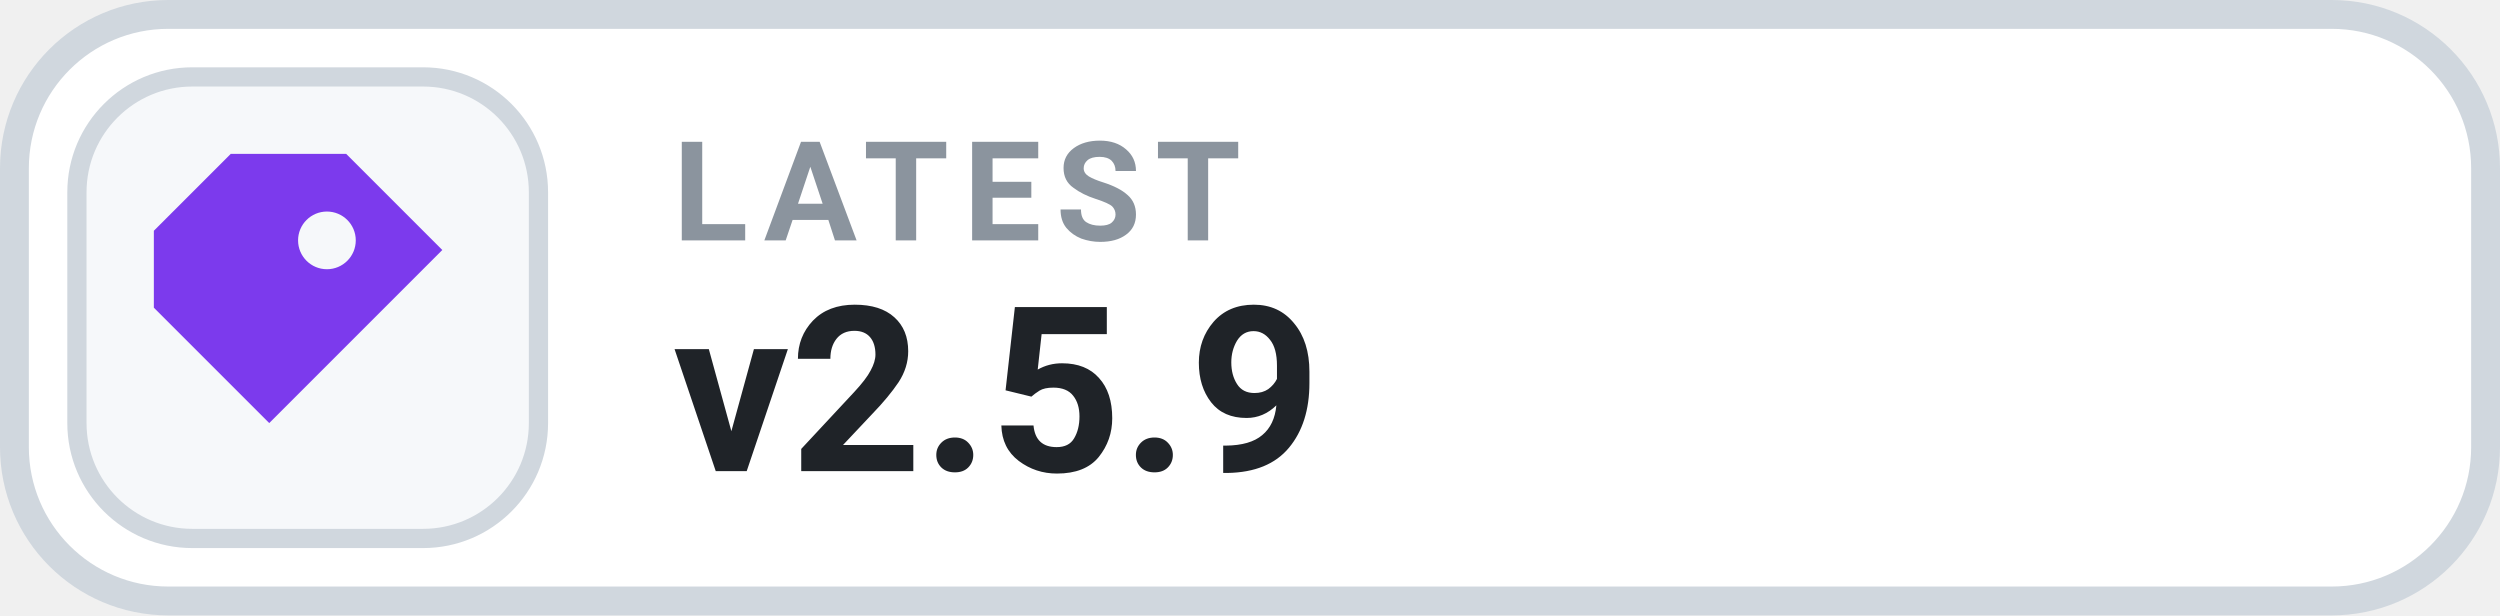
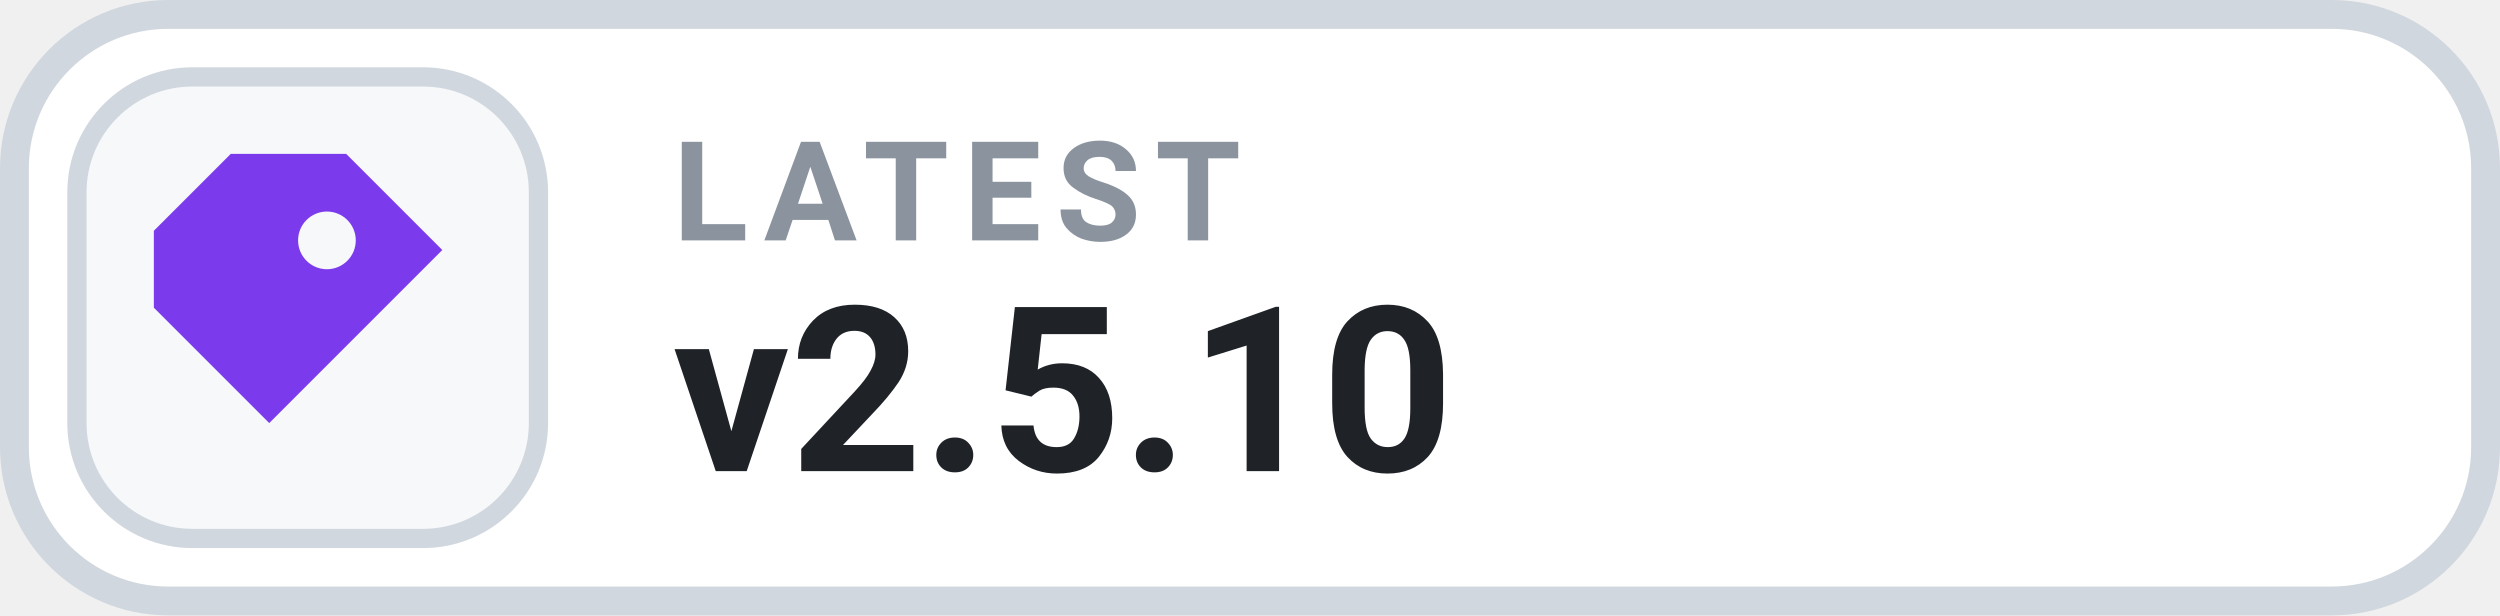
- <svg xmlns="http://www.w3.org/2000/svg" width="130" height="32" viewBox="0 0 130 32" role="img" aria-label="LATEST v2.5.9">
+ <svg xmlns="http://www.w3.org/2000/svg" width="130" height="32" viewBox="0 0 130 32" role="img" aria-label="LATEST v2.5.10">
  <rect x=".75" y=".75" width="128.5" height="30.5" rx="8" fill="#FFFFFF" stroke="#D0D7DE" stroke-width="1.5" />
  <rect x="4" y="4" width="24" height="24" rx="6" fill="#F6F8FA" stroke="#D0D7DE" stroke-width="1" />
  <g transform="translate(16 16)" style="color:#7C3AED;">
    <path d="M-4 -8 h6 l5 5 -9 9 -6 -6 v-4 Z M1 -5 a1.5 1.5 0 1 0 0 3 A1.5 1.5 0 0 0 1 -5 Z" fill="currentColor" />
  </g>
  <text x="35" y="12.5" fill="#8B949E" font-family="-apple-system,BlinkMacSystemFont,'Segoe UI',Roboto,Helvetica,Arial,sans-serif" font-size="7.2" font-weight="700" letter-spacing=".75">LATEST</text>
-   <text x="35" y="24.5" fill="#1F2328" font-family="-apple-system,BlinkMacSystemFont,'Segoe UI',Roboto,Helvetica,Arial,sans-serif" font-size="12" font-weight="700">v2.5.9</text>
+   <text x="35" y="24.5" fill="#1F2328" font-family="-apple-system,BlinkMacSystemFont,'Segoe UI',Roboto,Helvetica,Arial,sans-serif" font-size="12" font-weight="700">v2.5.10</text>
</svg>
